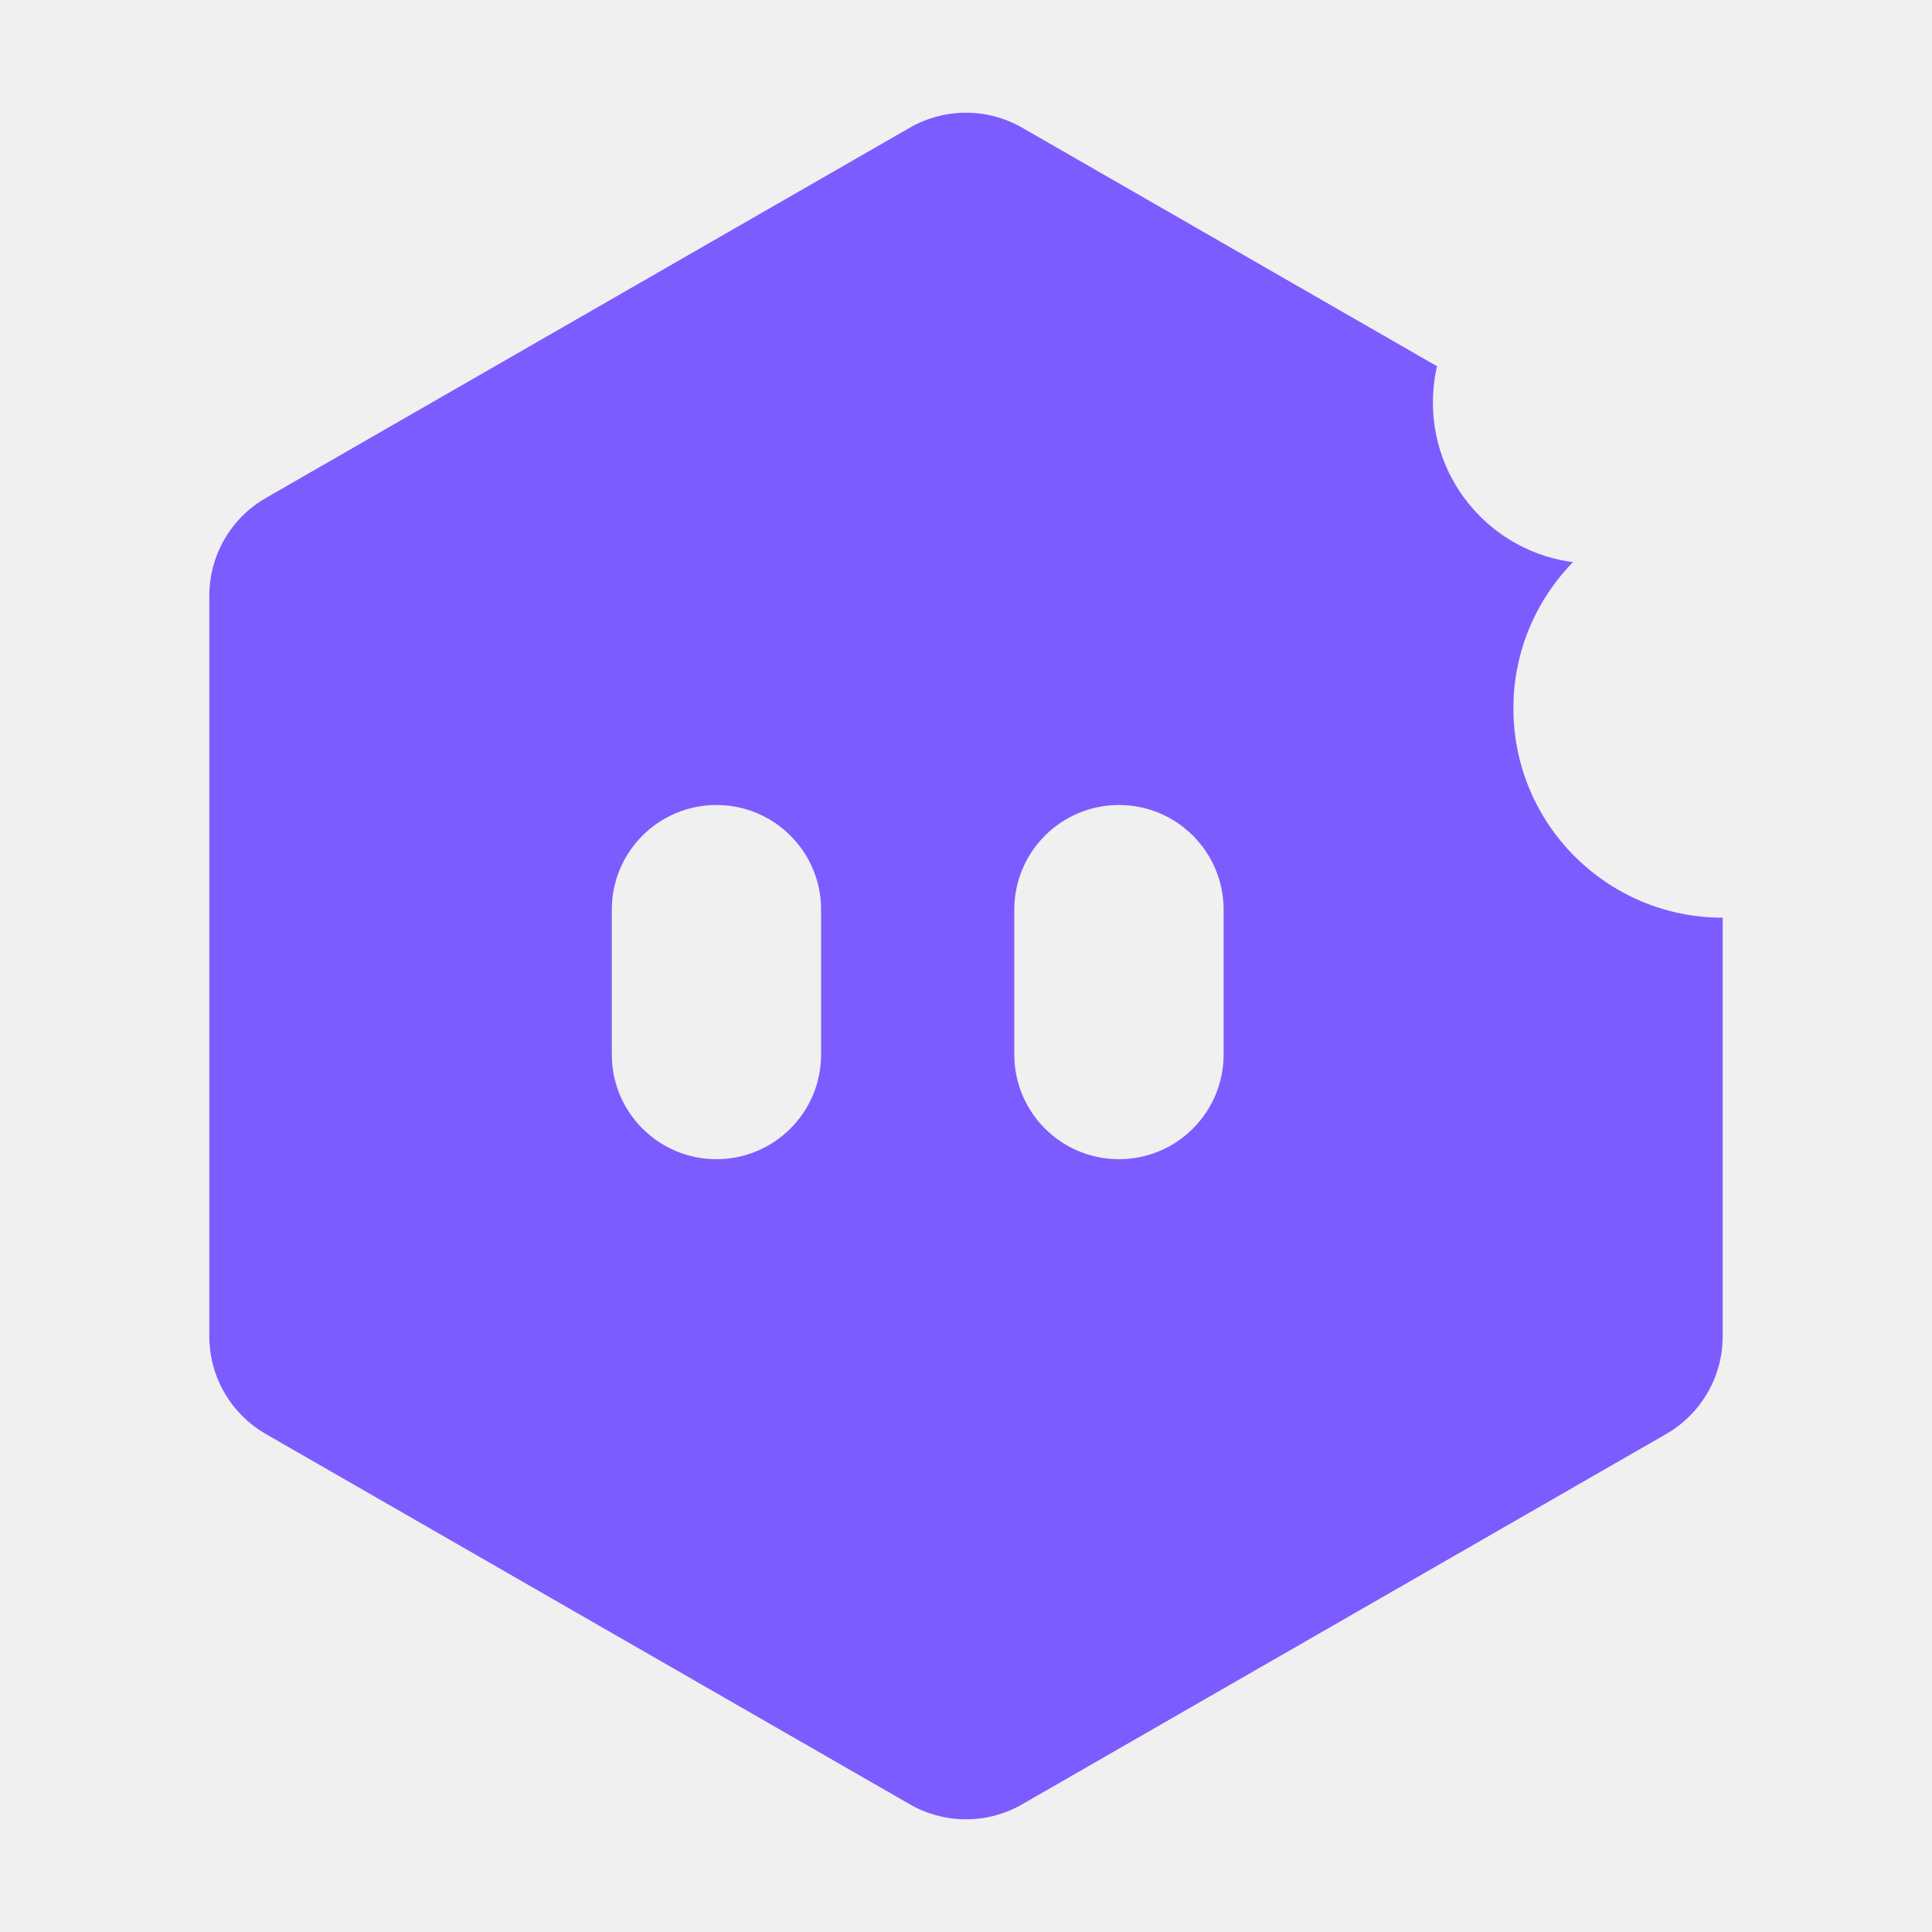
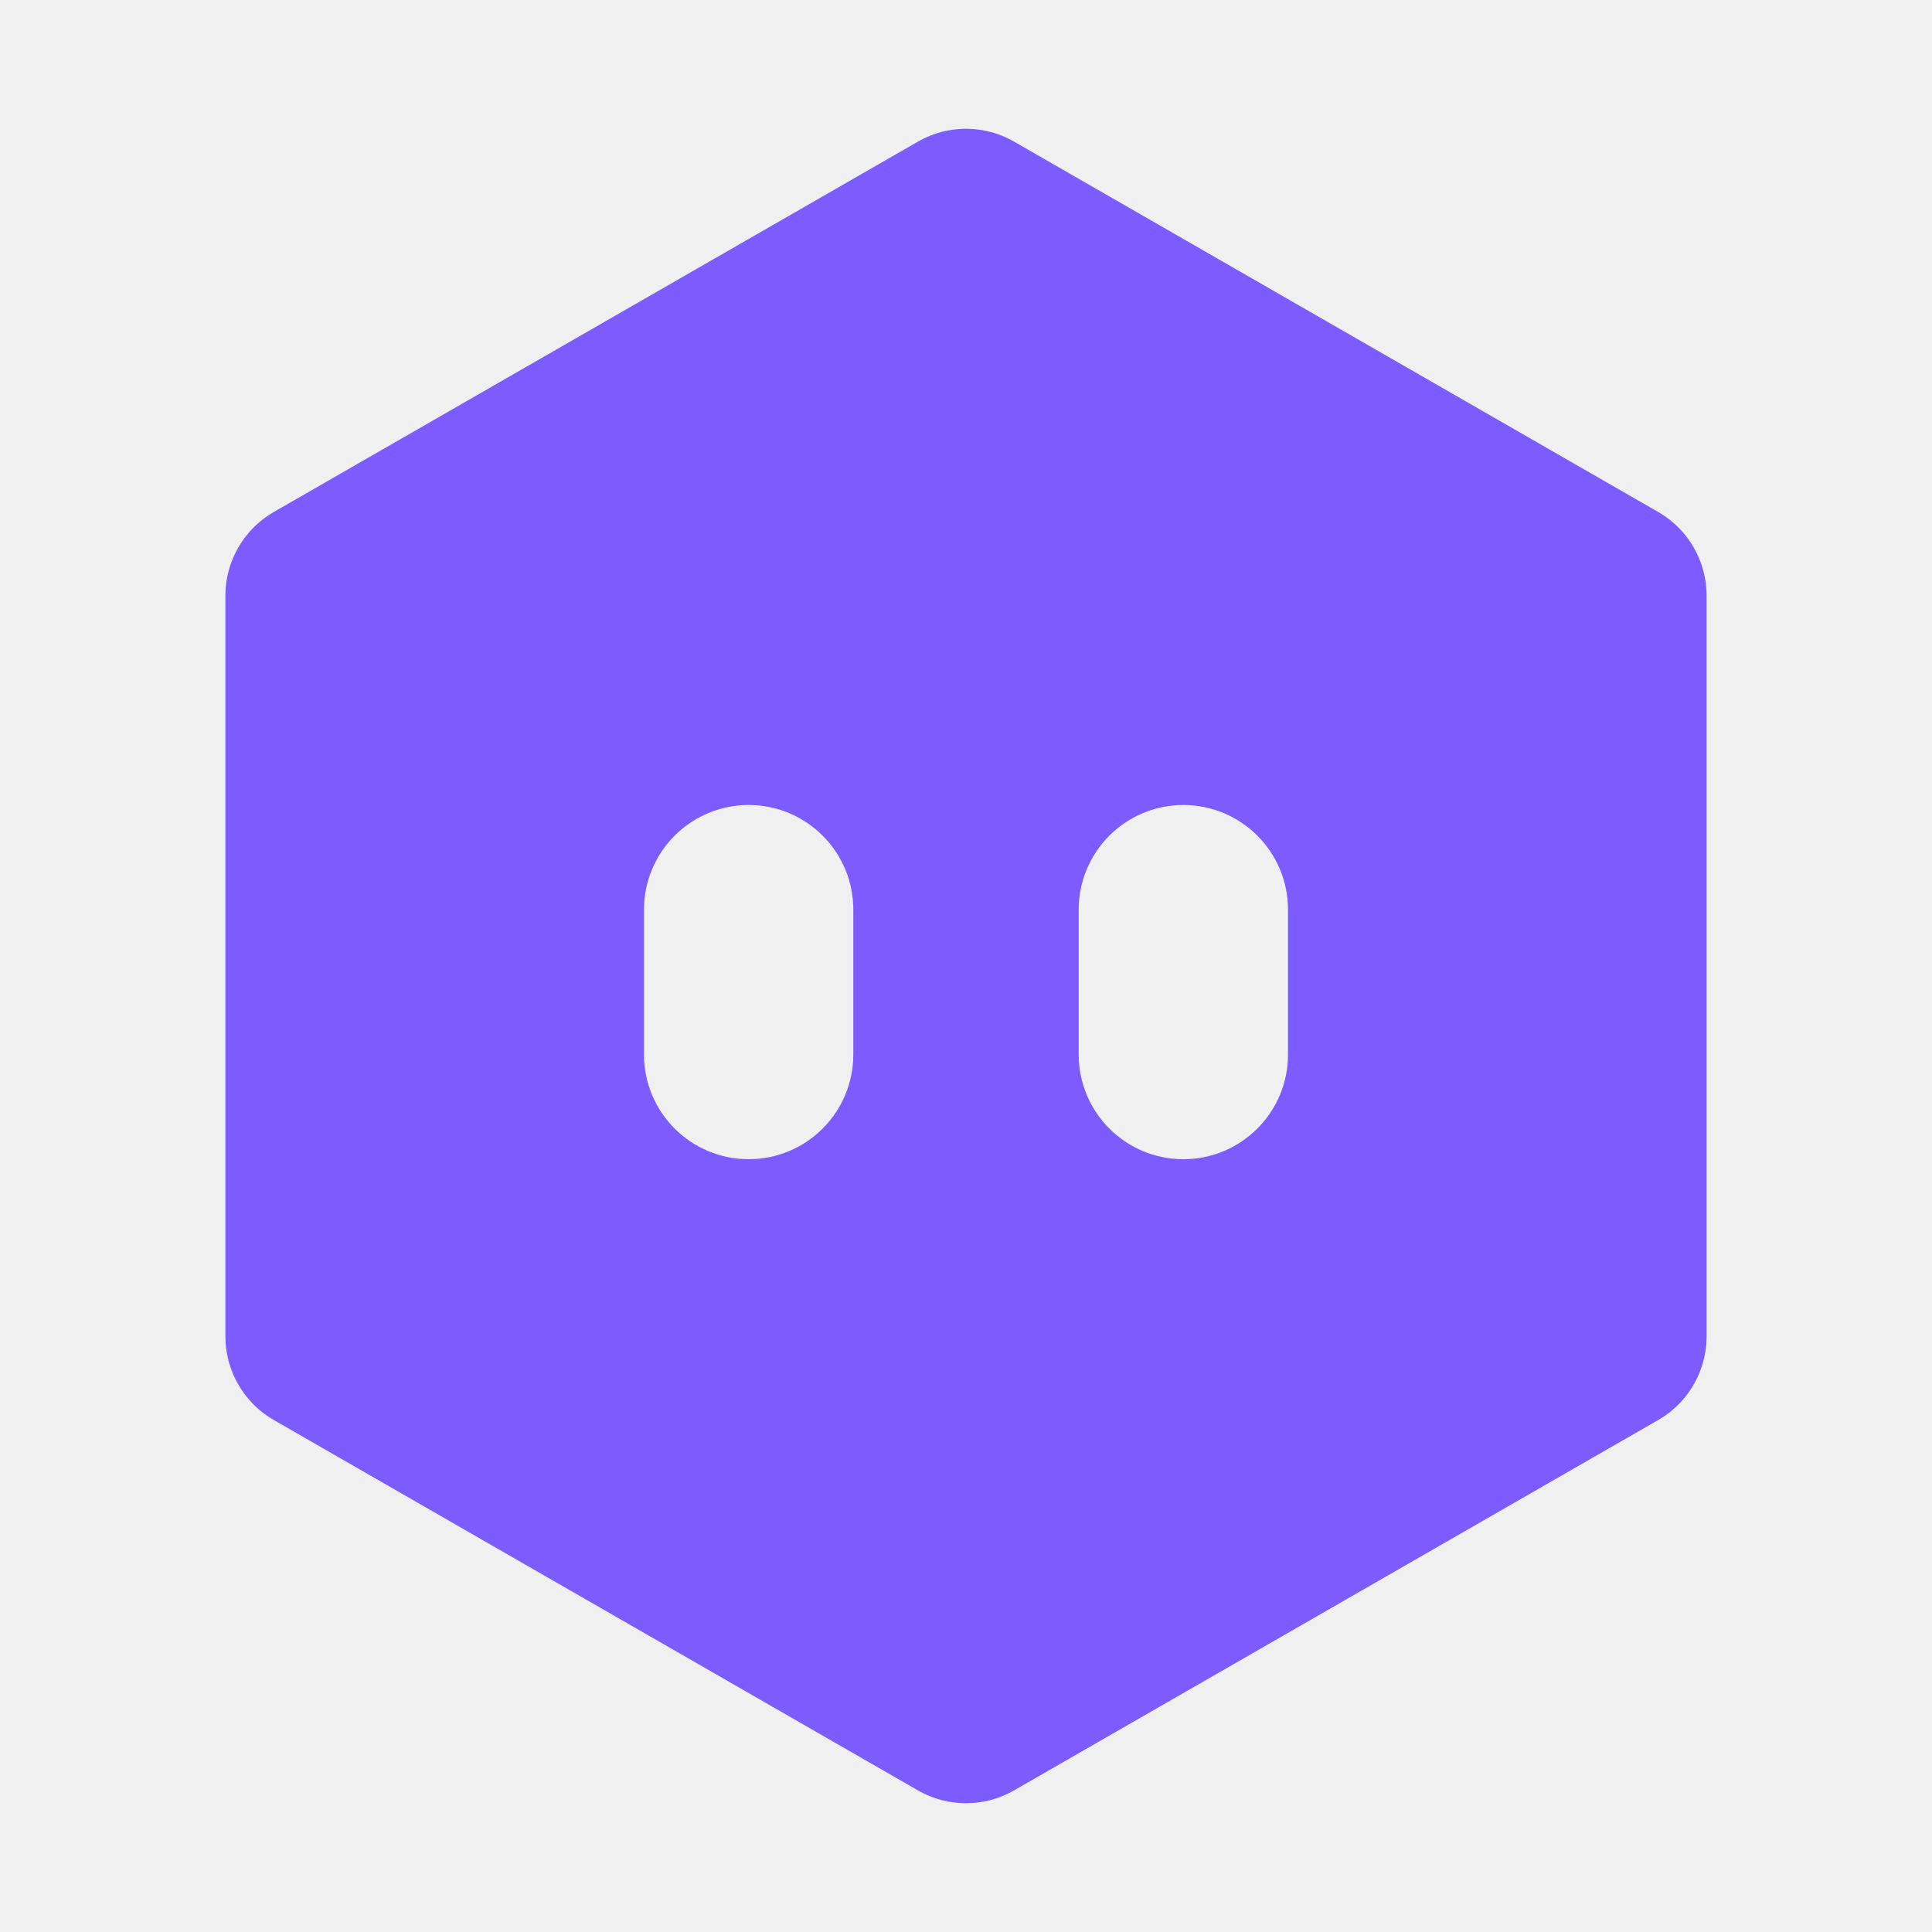
<svg xmlns="http://www.w3.org/2000/svg" viewBox="0 0 120 120">
  <defs>
    <mask id="m" maskUnits="userSpaceOnUse" x="0" y="0" width="120" height="120">
      <rect width="120" height="120" fill="#000" />
-       <polygon points="60,14 100,37 100,83 60,106 20,83 20,37" fill="#fff" stroke="#fff" stroke-width="14" stroke-linejoin="round" />
-       <circle cx="107" cy="44" r="13" fill="#000" />
-       <circle cx="99" cy="25" r="10" fill="#000" />
-       <rect x="38" y="50" width="13" height="22" rx="6.5" fill="#000" />
-       <rect x="63" y="50" width="13" height="22" rx="6.5" fill="#000" />
+       <polygon points="60,14 100,37 100,83 60,106 20,83 20,37" fill="#fff" stroke="#fff" stroke-width="12" stroke-linejoin="round" />
+       <rect x="40" y="50" width="13" height="22" rx="6.5" fill="#000" />
+       <rect x="67" y="50" width="13" height="22" rx="6.5" fill="#000" />
    </mask>
  </defs>
  <rect width="120" height="120" fill="#7C5CFF" mask="url(#m)" />
</svg>
